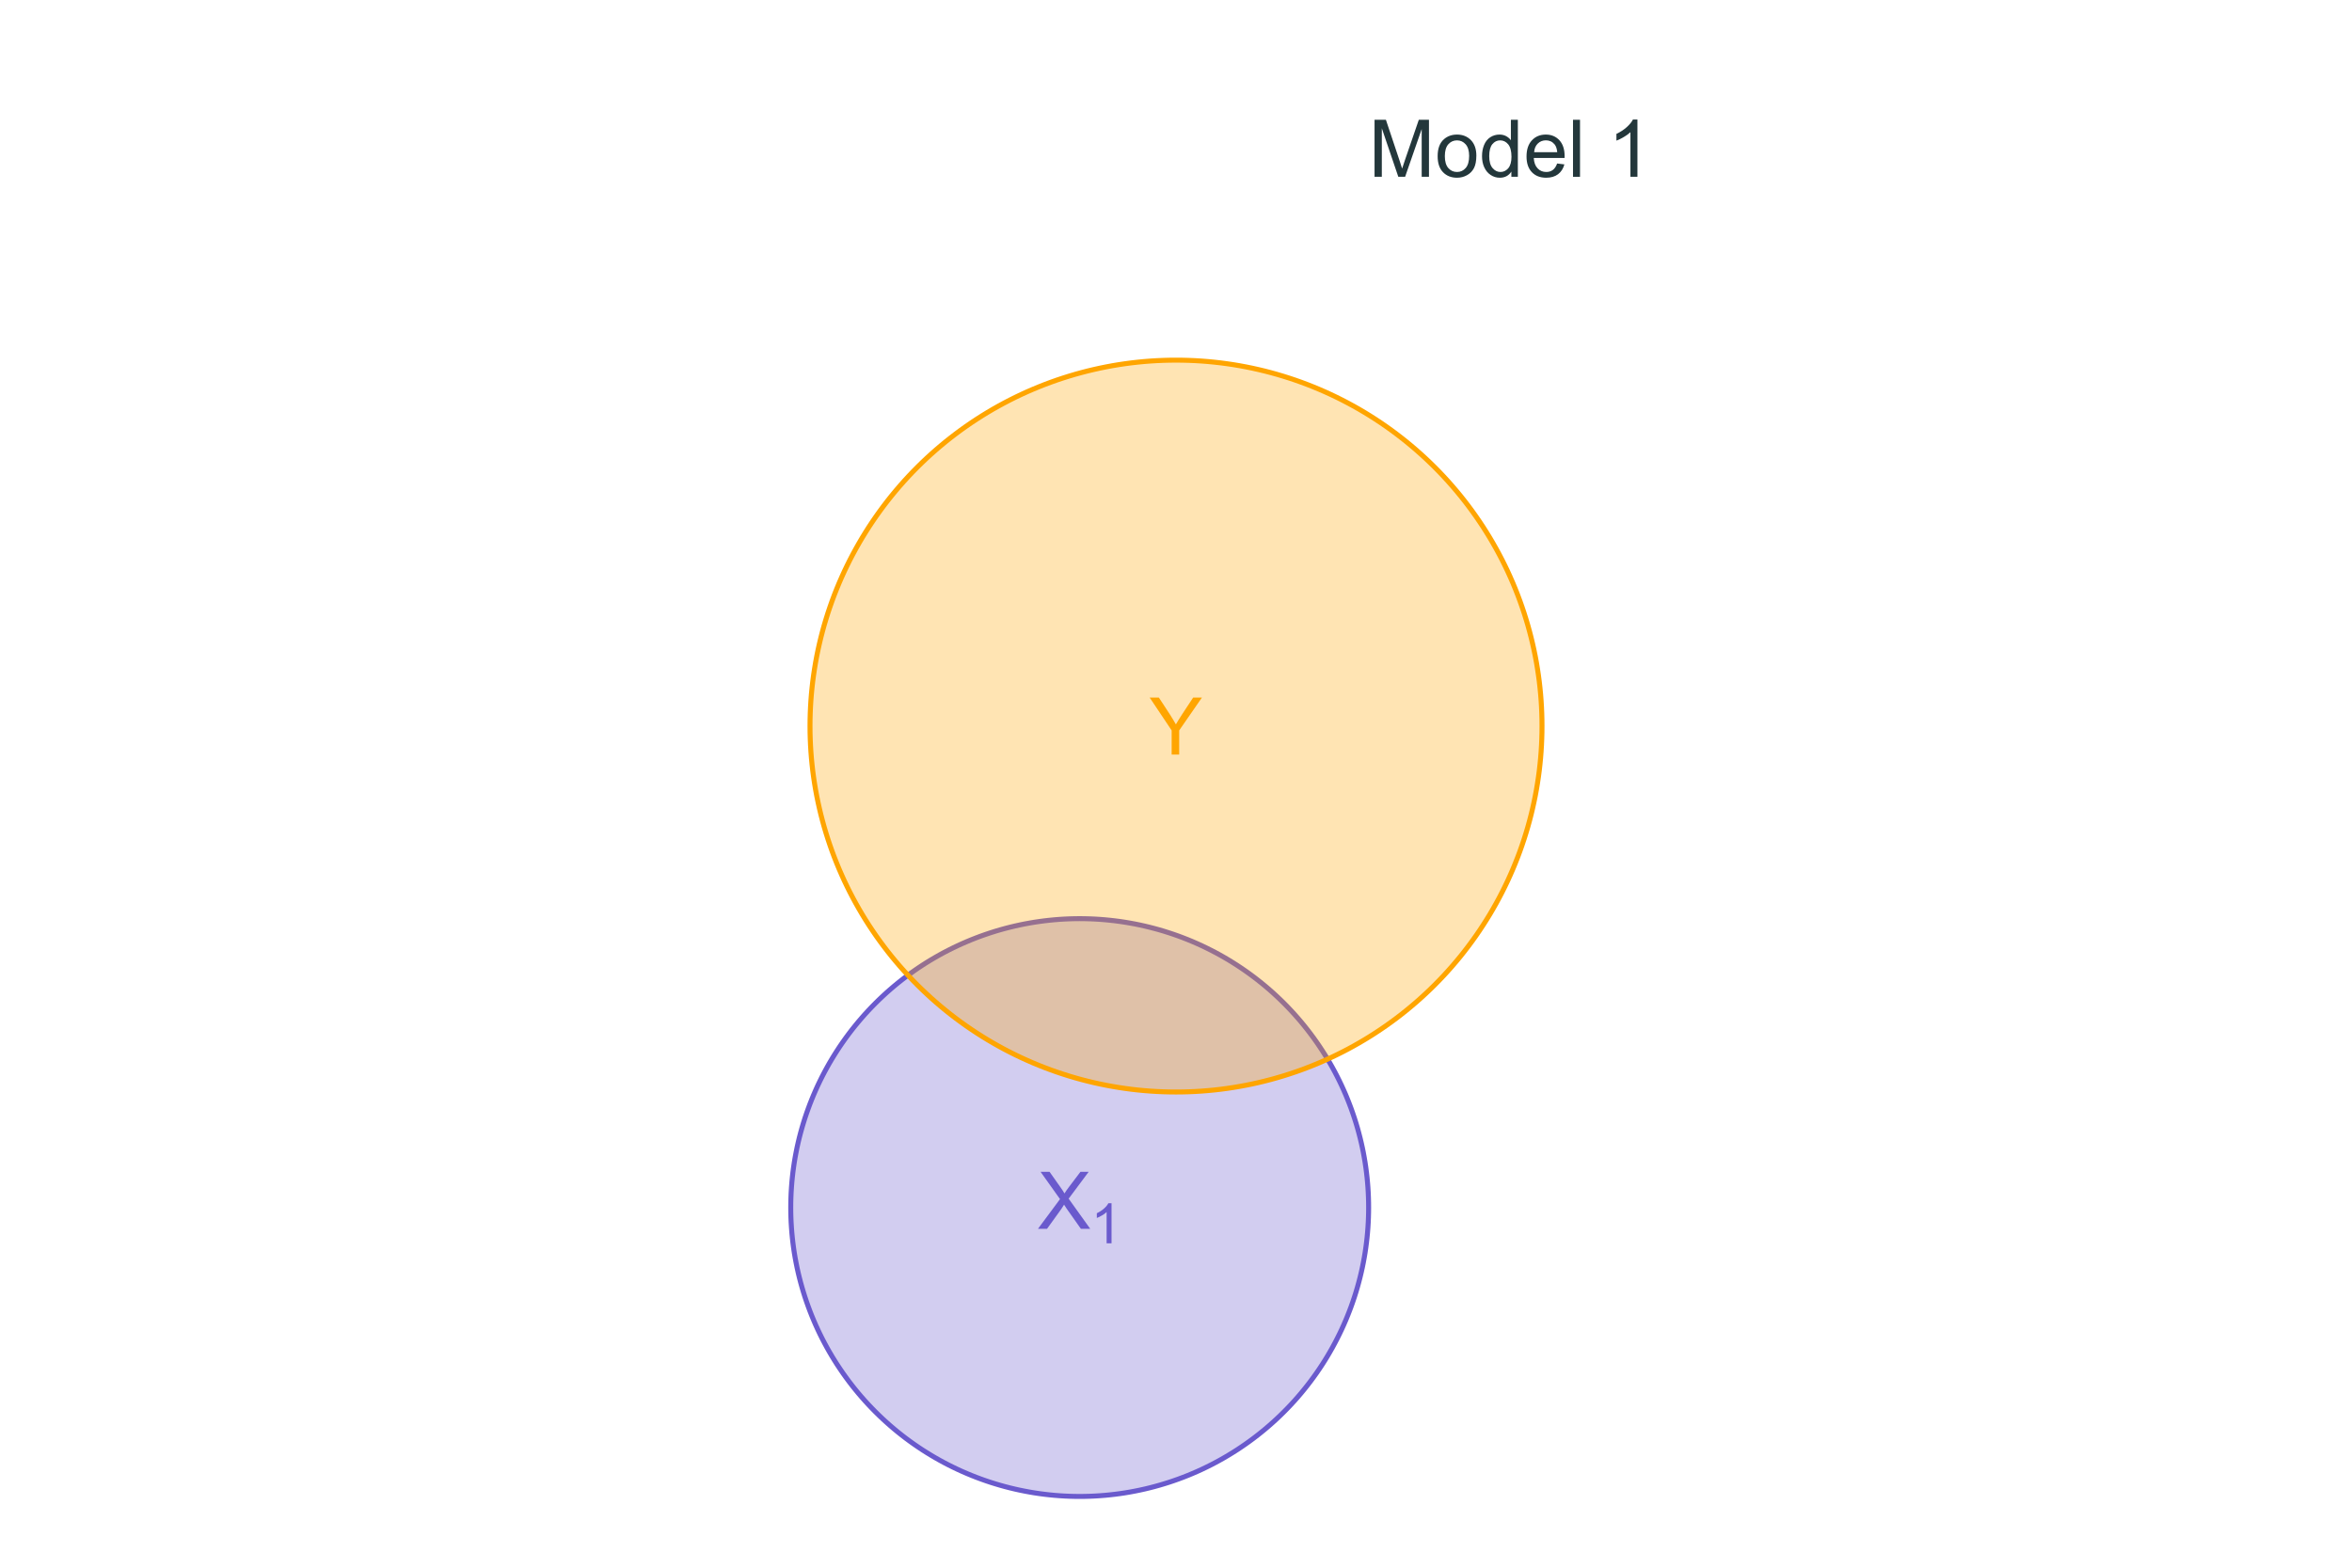
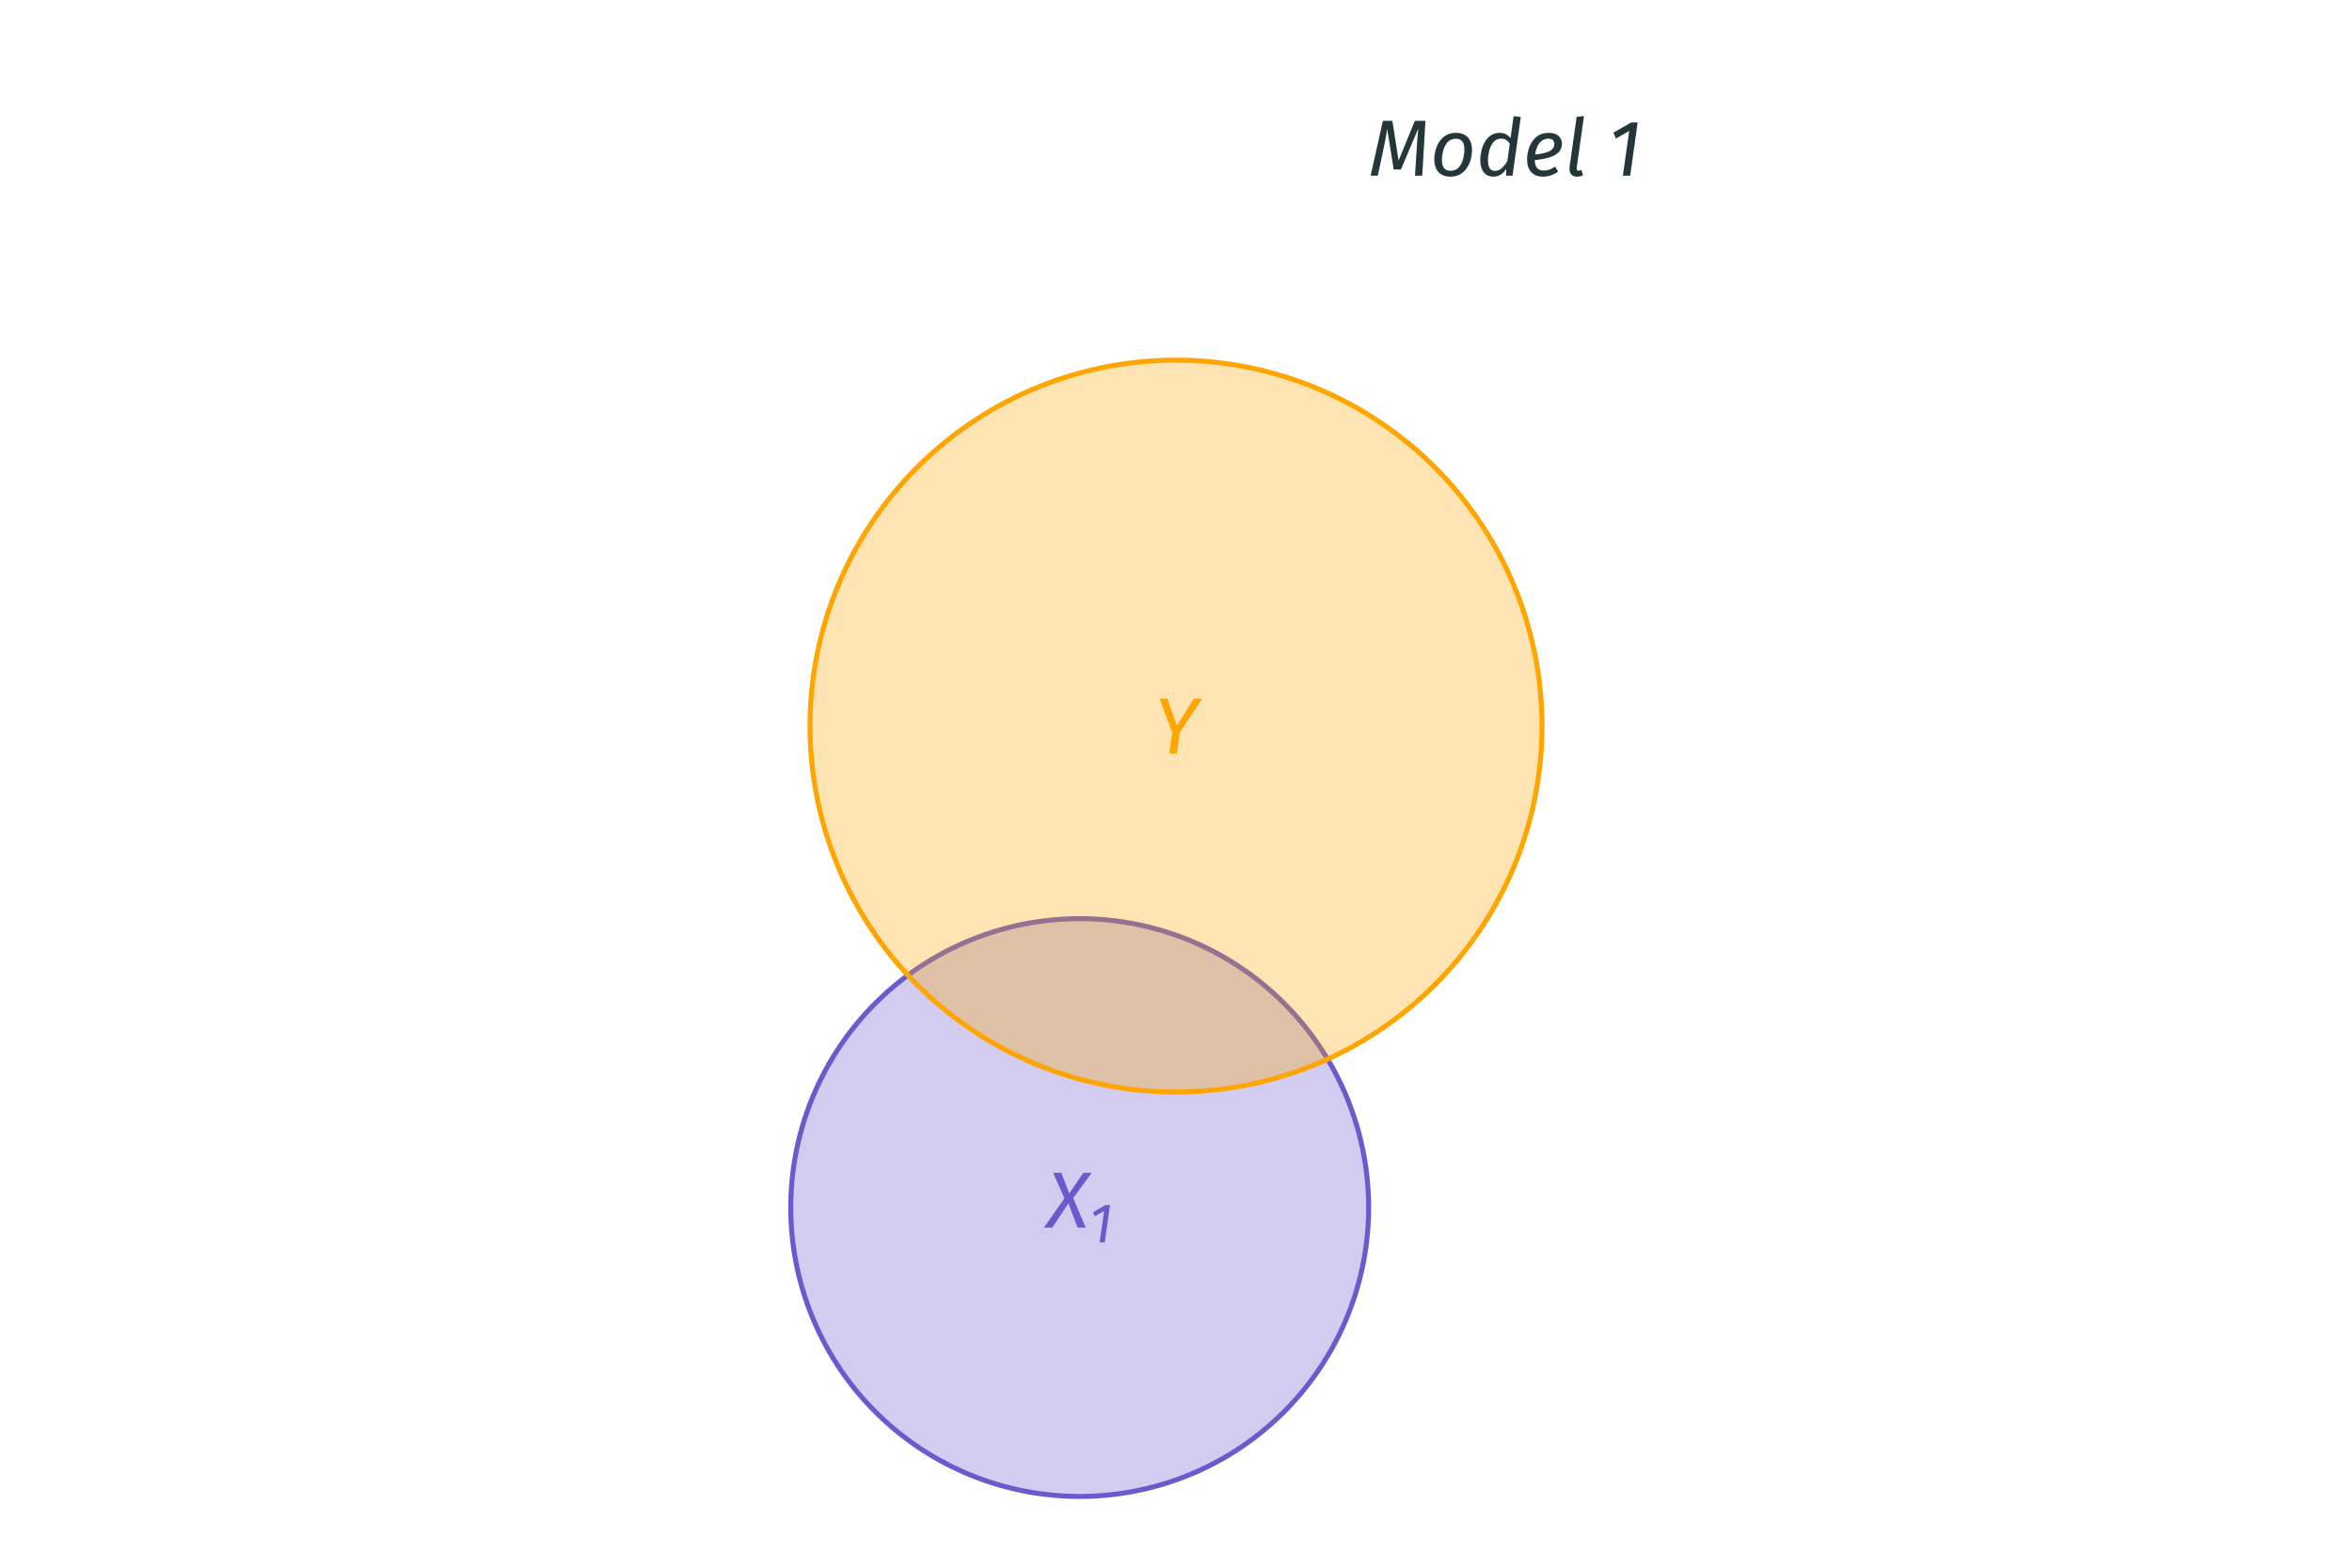
<svg xmlns="http://www.w3.org/2000/svg" xmlns:xlink="http://www.w3.org/1999/xlink" width="756pt" height="504pt" viewBox="0 0 756 504" version="1.1">
  <defs>
    <g>
      <symbol overflow="visible" id="glyph0-0">
-         <path style="stroke:none;" d="M 3.199 0 L 3.199 -16.004 L 16.004 -16.004 L 16.004 0 Z M 3.602 -0.398 L 15.605 -0.398 L 15.605 -15.605 L 3.602 -15.605 Z M 3.602 -0.398 " />
+         <path style="stroke:none;" d="M 16.617 -26.887 L 5.969 -26.887 L 0.898 8.961 L 11.547 8.961 Z M 15.031 -25.559 L 10.348 7.633 L 2.484 7.633 L 7.172 -25.559 Z M 8.785 -11.547 C 8.273 -11.551 7.773 -11.484 7.281 -11.352 C 6.785 -11.215 6.5 -10.992 6.43 -10.68 C 6.391 -10.48 6.43 -10.312 6.543 -10.176 C 6.652 -10.039 6.82 -9.969 7.043 -9.961 C 7.066 -9.961 7.102 -9.961 7.156 -9.965 C 7.203 -9.965 7.27 -9.973 7.352 -9.988 C 7.551 -10.102 7.758 -10.184 7.977 -10.238 C 8.188 -10.289 8.441 -10.316 8.734 -10.32 C 9.328 -10.309 9.703 -10.156 9.855 -9.855 C 10.008 -9.555 10.043 -9.16 9.965 -8.68 C 9.875 -7.977 9.633 -7.465 9.242 -7.137 C 8.844 -6.809 8.188 -6.621 7.273 -6.578 L 7.043 -4.508 C 7.023 -4.305 7.074 -4.141 7.199 -4.016 C 7.32 -3.883 7.48 -3.816 7.684 -3.816 C 7.816 -3.812 7.945 -3.855 8.066 -3.941 C 8.188 -4.023 8.266 -4.16 8.297 -4.355 L 8.527 -5.582 C 9.375 -5.703 10.02 -6 10.453 -6.469 C 10.887 -6.938 11.156 -7.605 11.266 -8.477 C 11.398 -9.297 11.293 -10.008 10.945 -10.605 C 10.594 -11.203 9.871 -11.516 8.785 -11.547 Z M 7.375 -3.07 C 7.137 -3.066 6.941 -2.996 6.785 -2.859 C 6.629 -2.719 6.535 -2.531 6.508 -2.305 C 6.457 -2 6.508 -1.75 6.664 -1.547 C 6.812 -1.344 7.035 -1.238 7.324 -1.23 C 7.559 -1.234 7.758 -1.309 7.922 -1.457 C 8.086 -1.602 8.184 -1.797 8.219 -2.047 C 8.25 -2.332 8.188 -2.574 8.035 -2.77 C 7.879 -2.961 7.66 -3.062 7.375 -3.07 Z M 7.375 -3.07 " />
      </symbol>
      <symbol overflow="visible" id="glyph0-1">
-         <path style="stroke:none;" d="M 7.141 0 L 7.141 -7.766 L 0.074 -18.332 L 3.027 -18.332 L 6.641 -12.805 C 7.305 -11.766 7.926 -10.734 8.504 -9.703 C 9.051 -10.66 9.719 -11.738 10.504 -12.941 L 14.055 -18.332 L 16.879 -18.332 L 9.566 -7.766 L 9.566 0 Z M 7.141 0 " />
+         <path style="stroke:none;" d="M 15.363 -17.641 L 12.727 -17.641 L 7.223 -8.91 L 4.199 -17.641 L 1.668 -17.641 L 5.762 -6.762 L 4.789 0 L 7.246 0 L 8.195 -6.785 Z M 15.363 -17.641 " />
      </symbol>
      <symbol overflow="visible" id="glyph0-2">
-         <path style="stroke:none;" d="M 0.113 0 L 7.203 -9.555 L 0.949 -18.332 L 3.84 -18.332 L 7.164 -13.629 C 7.855 -12.652 8.348 -11.902 8.641 -11.379 C 9.047 -12.043 9.531 -12.738 10.09 -13.465 L 13.777 -18.332 L 16.418 -18.332 L 9.977 -9.691 L 16.918 0 L 13.918 0 L 9.301 -6.539 C 9.039 -6.914 8.773 -7.32 8.504 -7.766 C 8.09 -7.094 7.801 -6.637 7.629 -6.391 L 3.027 0 Z M 0.113 0 " />
+         <path style="stroke:none;" d="M 14.52 -17.641 L 11.855 -17.641 L 7.297 -11.012 L 4.762 -17.641 L 2.125 -17.641 L 5.762 -9.398 L -0.844 0 L 1.844 0 L 7.043 -7.785 L 9.961 0 L 12.598 0 L 8.578 -9.5 Z M 14.52 -17.641 " />
      </symbol>
      <symbol overflow="visible" id="glyph0-3">
-         <path style="stroke:none;" d="M 1.902 0 L 1.902 -18.332 L 5.551 -18.332 L 9.891 -5.352 C 10.289 -4.141 10.578 -3.238 10.766 -2.637 C 10.969 -3.301 11.297 -4.281 11.742 -5.578 L 16.129 -18.332 L 19.395 -18.332 L 19.395 0 L 17.055 0 L 17.055 -15.344 L 11.727 0 L 9.539 0 L 4.238 -15.605 L 4.238 0 Z M 1.902 0 " />
+         <path style="stroke:none;" d="M 18.258 -17.641 L 14.852 -17.641 L 9.629 -4.867 L 7.633 -17.641 L 4.586 -17.641 L 0.641 0 L 2.945 0 L 4.586 -7.707 C 4.871 -9.023 5.137 -10.34 5.387 -11.648 C 5.629 -12.957 5.816 -14.109 5.941 -15.109 L 8.066 -2 L 10.371 -2 L 15.953 -15.137 C 15.859 -14.305 15.766 -13.266 15.672 -12.02 C 15.574 -10.77 15.488 -9.445 15.414 -8.043 L 14.902 0 L 17.23 0 Z M 18.258 -17.641 " />
      </symbol>
      <symbol overflow="visible" id="glyph0-4">
-         <path style="stroke:none;" d="M 0.852 -6.641 C 0.848 -9.094 1.531 -10.918 2.902 -12.105 C 4.039 -13.086 5.434 -13.574 7.078 -13.578 C 8.902 -13.574 10.395 -12.977 11.555 -11.785 C 12.711 -10.586 13.289 -8.934 13.293 -6.828 C 13.289 -5.117 13.031 -3.773 12.523 -2.793 C 12.008 -1.812 11.262 -1.051 10.285 -0.512 C 9.301 0.031 8.234 0.297 7.078 0.301 C 5.219 0.297 3.715 -0.297 2.57 -1.488 C 1.422 -2.68 0.848 -4.395 0.852 -6.641 Z M 3.164 -6.641 C 3.164 -4.938 3.535 -3.664 4.277 -2.82 C 5.02 -1.969 5.953 -1.547 7.078 -1.551 C 8.195 -1.547 9.121 -1.973 9.863 -2.824 C 10.602 -3.676 10.973 -4.973 10.977 -6.715 C 10.973 -8.355 10.602 -9.598 9.855 -10.445 C 9.109 -11.289 8.184 -11.711 7.078 -11.715 C 5.953 -11.711 5.02 -11.293 4.277 -10.453 C 3.535 -9.609 3.164 -8.336 3.164 -6.641 Z M 3.164 -6.641 " />
+         <path style="stroke:none;" d="M 6.504 0.305 C 7.824 0.285 8.93 -0.004 9.828 -0.566 C 10.719 -1.129 11.434 -1.852 11.973 -2.734 C 12.504 -3.613 12.891 -4.539 13.125 -5.516 C 13.359 -6.484 13.473 -7.387 13.469 -8.219 C 13.461 -9.949 13.023 -11.309 12.152 -12.297 C 11.281 -13.277 10.004 -13.777 8.324 -13.801 C 7.008 -13.777 5.902 -13.492 5.004 -12.938 C 4.105 -12.379 3.387 -11.66 2.848 -10.785 C 2.309 -9.906 1.918 -8.98 1.68 -8.012 C 1.441 -7.035 1.324 -6.125 1.332 -5.273 C 1.336 -3.539 1.781 -2.18 2.66 -1.195 C 3.539 -0.215 4.82 0.285 6.504 0.305 Z M 6.582 -1.586 C 5.664 -1.578 4.973 -1.855 4.5 -2.418 C 4.027 -2.977 3.789 -3.844 3.789 -5.02 C 3.777 -5.914 3.902 -6.891 4.164 -7.953 C 4.422 -9.008 4.879 -9.922 5.531 -10.695 C 6.18 -11.461 7.082 -11.867 8.246 -11.91 C 9.145 -11.91 9.832 -11.633 10.301 -11.074 C 10.77 -10.516 11.004 -9.648 11.012 -8.477 C 11.02 -7.574 10.898 -6.594 10.641 -5.539 C 10.383 -4.477 9.93 -3.562 9.289 -2.797 C 8.641 -2.023 7.738 -1.621 6.582 -1.586 Z M 6.582 -1.586 " />
      </symbol>
      <symbol overflow="visible" id="glyph0-5">
-         <path style="stroke:none;" d="M 10.305 0 L 10.305 -1.676 C 9.457 -0.359 8.219 0.297 6.59 0.301 C 5.527 0.297 4.555 0.008 3.668 -0.574 C 2.781 -1.156 2.094 -1.969 1.605 -3.02 C 1.117 -4.062 0.871 -5.266 0.875 -6.625 C 0.871 -7.949 1.094 -9.152 1.535 -10.23 C 1.977 -11.309 2.637 -12.137 3.523 -12.715 C 4.406 -13.289 5.395 -13.574 6.488 -13.578 C 7.285 -13.574 8 -13.406 8.629 -13.07 C 9.25 -12.73 9.758 -12.293 10.152 -11.754 L 10.152 -18.332 L 12.391 -18.332 L 12.391 0 Z M 3.188 -6.625 C 3.188 -4.926 3.543 -3.656 4.262 -2.812 C 4.977 -1.969 5.824 -1.547 6.801 -1.551 C 7.781 -1.547 8.617 -1.949 9.309 -2.758 C 9.992 -3.559 10.336 -4.785 10.34 -6.438 C 10.336 -8.254 9.984 -9.586 9.289 -10.438 C 8.586 -11.285 7.727 -11.711 6.703 -11.715 C 5.703 -11.711 4.867 -11.305 4.195 -10.488 C 3.523 -9.672 3.188 -8.383 3.188 -6.625 Z M 3.188 -6.625 " />
+         <path style="stroke:none;" d="M 12.035 -19.152 L 11.035 -12.113 C 10.66 -12.594 10.191 -12.996 9.621 -13.312 C 9.051 -13.625 8.367 -13.785 7.578 -13.801 C 6.426 -13.777 5.453 -13.484 4.652 -12.922 C 3.852 -12.352 3.203 -11.621 2.715 -10.727 C 2.219 -9.832 1.859 -8.883 1.637 -7.883 C 1.41 -6.875 1.301 -5.93 1.309 -5.043 C 1.309 -3.395 1.672 -2.098 2.398 -1.148 C 3.117 -0.199 4.18 0.285 5.582 0.305 C 6.453 0.297 7.23 0.07 7.914 -0.375 C 8.594 -0.82 9.172 -1.438 9.652 -2.227 L 9.625 0 L 11.676 0 L 14.34 -18.898 Z M 8.012 -11.934 C 8.629 -11.93 9.164 -11.789 9.617 -11.508 C 10.062 -11.227 10.461 -10.82 10.805 -10.297 L 10.012 -4.688 C 9.422 -3.727 8.816 -2.965 8.199 -2.41 C 7.574 -1.852 6.855 -1.57 6.043 -1.559 C 5.328 -1.555 4.777 -1.82 4.387 -2.359 C 3.992 -2.895 3.793 -3.73 3.789 -4.863 C 3.777 -5.797 3.898 -6.805 4.156 -7.891 C 4.406 -8.973 4.844 -9.91 5.461 -10.699 C 6.078 -11.484 6.926 -11.895 8.012 -11.934 Z M 8.012 -11.934 " />
      </symbol>
      <symbol overflow="visible" id="glyph0-6">
-         <path style="stroke:none;" d="M 10.777 -4.277 L 13.105 -3.988 C 12.734 -2.625 12.055 -1.57 11.066 -0.824 C 10.07 -0.074 8.805 0.297 7.266 0.301 C 5.32 0.297 3.777 -0.297 2.645 -1.492 C 1.504 -2.688 0.938 -4.367 0.938 -6.527 C 0.938 -8.762 1.512 -10.492 2.664 -11.727 C 3.812 -12.957 5.305 -13.574 7.141 -13.578 C 8.914 -13.574 10.363 -12.973 11.492 -11.766 C 12.613 -10.555 13.176 -8.852 13.18 -6.664 C 13.176 -6.527 13.172 -6.328 13.168 -6.062 L 3.262 -6.062 C 3.344 -4.602 3.758 -3.484 4.5 -2.711 C 5.242 -1.934 6.168 -1.547 7.277 -1.551 C 8.102 -1.547 8.805 -1.762 9.391 -2.199 C 9.973 -2.629 10.434 -3.324 10.777 -4.277 Z M 3.387 -7.914 L 10.805 -7.914 C 10.703 -9.027 10.418 -9.867 9.953 -10.43 C 9.234 -11.293 8.305 -11.723 7.164 -11.727 C 6.129 -11.723 5.258 -11.379 4.555 -10.688 C 3.848 -9.996 3.461 -9.07 3.387 -7.914 Z M 3.387 -7.914 " />
+         <path style="stroke:none;" d="M 12.547 -10.371 C 12.543 -11.297 12.191 -12.09 11.484 -12.758 C 10.773 -13.418 9.703 -13.766 8.273 -13.801 C 6.57 -13.758 5.211 -13.285 4.195 -12.383 C 3.176 -11.473 2.441 -10.363 1.992 -9.047 C 1.543 -7.73 1.32 -6.438 1.332 -5.172 C 1.336 -3.449 1.781 -2.109 2.664 -1.156 C 3.543 -0.195 4.812 0.289 6.477 0.305 C 7.367 0.301 8.219 0.16 9.023 -0.117 C 9.824 -0.398 10.59 -0.801 11.32 -1.332 L 10.32 -2.918 C 9.707 -2.484 9.109 -2.164 8.523 -1.965 C 7.934 -1.758 7.328 -1.66 6.711 -1.664 C 5.836 -1.648 5.141 -1.898 4.625 -2.418 C 4.102 -2.934 3.824 -3.801 3.789 -5.02 C 5.379 -5.172 6.832 -5.43 8.152 -5.789 C 9.469 -6.148 10.527 -6.688 11.324 -7.41 C 12.117 -8.133 12.523 -9.121 12.547 -10.371 Z M 3.918 -6.812 C 4.02 -7.645 4.234 -8.449 4.559 -9.23 C 4.883 -10.004 5.344 -10.645 5.945 -11.152 C 6.543 -11.652 7.309 -11.914 8.246 -11.934 C 8.957 -11.902 9.449 -11.707 9.715 -11.352 C 9.98 -10.992 10.105 -10.641 10.09 -10.297 C 10.074 -9.164 9.527 -8.352 8.453 -7.852 C 7.375 -7.348 5.863 -7 3.918 -6.812 Z M 3.918 -6.812 " />
      </symbol>
      <symbol overflow="visible" id="glyph0-7">
-         <path style="stroke:none;" d="M 1.637 0 L 1.637 -18.332 L 3.887 -18.332 L 3.887 0 Z M 1.637 0 " />
+         <path style="stroke:none;" d="M 6.375 -19.203 L 4.02 -18.922 L 1.773 -3.02 C 1.629 -1.902 1.773 -1.07 2.203 -0.523 C 2.633 0.031 3.297 0.305 4.199 0.305 C 4.488 0.305 4.785 0.27 5.094 0.203 C 5.395 0.129 5.719 0.02 6.066 -0.129 L 5.582 -1.816 C 5.426 -1.762 5.273 -1.719 5.121 -1.688 C 4.965 -1.656 4.809 -1.637 4.66 -1.637 C 4.379 -1.629 4.195 -1.707 4.109 -1.867 C 4.02 -2.02 4 -2.277 4.043 -2.637 Z M 6.375 -19.203 " />
      </symbol>
      <symbol overflow="visible" id="glyph0-8">
        <path style="stroke:none;" d="" />
      </symbol>
      <symbol overflow="visible" id="glyph0-9">
-         <path style="stroke:none;" d="M 9.539 0 L 7.289 0 L 7.289 -14.34 C 6.746 -13.82 6.035 -13.305 5.156 -12.789 C 4.277 -12.27 3.488 -11.883 2.789 -11.629 L 2.789 -13.805 C 4.047 -14.395 5.145 -15.109 6.09 -15.953 C 7.027 -16.793 7.695 -17.609 8.09 -18.406 L 9.539 -18.406 Z M 9.539 0 " />
+         <path style="stroke:none;" d="M 9.625 -17.133 L 7.555 -17.133 L 1.844 -13.855 L 2.641 -11.961 L 6.914 -14.395 L 4.867 0 L 7.219 0 Z M 9.625 -17.133 " />
      </symbol>
      <symbol overflow="visible" id="glyph1-0">
-         <path style="stroke:none;" d="M 2.242 0 L 2.242 -11.203 L 11.203 -11.203 L 11.203 0 Z M 2.52 -0.281 L 10.922 -0.281 L 10.922 -10.922 L 2.52 -10.922 Z M 2.52 -0.281 " />
+         <path style="stroke:none;" d="M 11.633 -18.82 L 4.176 -18.82 L 0.629 6.273 L 8.082 6.273 Z M 10.52 -17.891 L 7.242 5.344 L 1.738 5.344 L 5.02 -17.891 Z M 6.148 -8.082 C 5.789 -8.082 5.441 -8.039 5.098 -7.945 C 4.75 -7.852 4.551 -7.695 4.5 -7.477 C 4.477 -7.336 4.504 -7.219 4.582 -7.125 C 4.66 -7.027 4.773 -6.977 4.93 -6.973 C 4.945 -6.973 4.973 -6.973 5.012 -6.977 C 5.043 -6.977 5.09 -6.98 5.145 -6.992 C 5.285 -7.07 5.43 -7.129 5.582 -7.168 C 5.73 -7.203 5.906 -7.223 6.113 -7.227 C 6.527 -7.215 6.789 -7.105 6.898 -6.898 C 7 -6.688 7.027 -6.414 6.973 -6.078 C 6.914 -5.586 6.746 -5.227 6.469 -4.996 C 6.191 -4.766 5.73 -4.637 5.094 -4.605 L 4.93 -3.156 C 4.914 -3.016 4.953 -2.902 5.039 -2.812 C 5.125 -2.719 5.238 -2.672 5.379 -2.672 C 5.473 -2.672 5.559 -2.699 5.645 -2.758 C 5.727 -2.816 5.781 -2.914 5.809 -3.047 L 5.969 -3.906 C 6.562 -3.992 7.012 -4.199 7.316 -4.531 C 7.617 -4.855 7.809 -5.324 7.887 -5.934 C 7.98 -6.508 7.906 -7.004 7.664 -7.426 C 7.418 -7.84 6.91 -8.059 6.148 -8.082 Z M 5.164 -2.148 C 4.996 -2.145 4.859 -2.098 4.75 -2.004 C 4.637 -1.906 4.57 -1.773 4.555 -1.613 C 4.52 -1.398 4.559 -1.223 4.664 -1.082 C 4.77 -0.938 4.922 -0.863 5.125 -0.863 C 5.289 -0.863 5.43 -0.918 5.547 -1.02 C 5.66 -1.121 5.73 -1.258 5.754 -1.434 C 5.777 -1.633 5.734 -1.801 5.625 -1.938 C 5.516 -2.07 5.359 -2.141 5.164 -2.148 Z M 5.164 -2.148 " />
      </symbol>
      <symbol overflow="visible" id="glyph1-1">
-         <path style="stroke:none;" d="M 6.68 0 L 5.102 0 L 5.102 -10.039 C 4.723 -9.672 4.227 -9.312 3.609 -8.953 C 2.992 -8.59 2.438 -8.316 1.953 -8.141 L 1.953 -9.664 C 2.828 -10.074 3.598 -10.578 4.262 -11.168 C 4.918 -11.754 5.387 -12.324 5.664 -12.883 L 6.68 -12.883 Z M 6.68 0 " />
+         <path style="stroke:none;" d="M 6.738 -11.992 L 5.289 -11.992 L 1.293 -9.699 L 1.848 -8.371 L 4.84 -10.074 L 3.406 0 L 5.055 0 Z M 6.738 -11.992 " />
      </symbol>
    </g>
  </defs>
  <g id="surface44">
    <rect x="0" y="0" width="756" height="504" style="fill:rgb(100%,100%,100%);fill-opacity:1;stroke:none;" />
    <path style="fill-rule:nonzero;fill:rgb(41.569%,35.294%,80.392%);fill-opacity:0.298;stroke-width:1.6;stroke-linecap:round;stroke-linejoin:round;stroke:rgb(41.569%,35.294%,80.392%);stroke-opacity:1;stroke-miterlimit:10;" d="M 347.043 295.34 L 348.664 295.355 L 350.281 295.398 L 351.902 295.469 L 353.52 295.566 L 355.137 295.695 L 356.75 295.852 L 358.359 296.035 L 359.969 296.246 L 361.57 296.484 L 363.168 296.754 L 364.762 297.047 L 366.352 297.371 L 367.934 297.723 L 369.512 298.102 L 371.078 298.508 L 372.641 298.938 L 374.195 299.398 L 375.742 299.887 L 377.277 300.402 L 378.809 300.941 L 380.324 301.512 L 381.832 302.105 L 383.332 302.727 L 384.816 303.371 L 386.293 304.043 L 387.754 304.742 L 389.207 305.465 L 390.645 306.211 L 392.066 306.984 L 393.48 307.785 L 394.875 308.605 L 396.258 309.453 L 397.625 310.324 L 398.977 311.219 L 400.312 312.137 L 401.633 313.078 L 402.934 314.043 L 404.223 315.031 L 405.488 316.039 L 406.742 317.07 L 407.973 318.121 L 409.188 319.195 L 410.383 320.293 L 411.559 321.406 L 412.715 322.543 L 413.852 323.699 L 414.965 324.875 L 416.062 326.07 L 417.137 327.285 L 418.188 328.516 L 419.219 329.77 L 420.227 331.035 L 421.215 332.324 L 422.18 333.625 L 423.121 334.945 L 424.039 336.281 L 424.934 337.633 L 425.805 339 L 426.652 340.383 L 427.473 341.777 L 428.273 343.191 L 429.047 344.613 L 429.793 346.051 L 430.516 347.504 L 431.215 348.965 L 431.887 350.441 L 432.535 351.926 L 433.152 353.426 L 433.746 354.934 L 434.316 356.453 L 434.855 357.98 L 435.371 359.516 L 435.859 361.062 L 436.32 362.617 L 436.75 364.18 L 437.156 365.746 L 437.535 367.324 L 437.887 368.906 L 438.211 370.496 L 438.504 372.09 L 438.773 373.688 L 439.012 375.289 L 439.223 376.898 L 439.406 378.508 L 439.562 380.121 L 439.691 381.738 L 439.789 383.355 L 439.859 384.977 L 439.902 386.594 L 439.918 388.215 L 439.902 389.836 L 439.859 391.457 L 439.789 393.078 L 439.691 394.695 L 439.562 396.312 L 439.406 397.926 L 439.223 399.535 L 439.012 401.141 L 438.773 402.746 L 438.504 404.344 L 438.211 405.938 L 437.887 407.527 L 437.535 409.109 L 437.156 410.684 L 436.75 412.254 L 436.32 413.816 L 435.859 415.371 L 435.371 416.918 L 434.855 418.453 L 434.316 419.98 L 433.746 421.5 L 433.152 423.008 L 432.535 424.504 L 431.887 425.992 L 431.215 427.465 L 430.516 428.93 L 429.793 430.379 L 429.047 431.816 L 428.273 433.242 L 427.473 434.652 L 426.652 436.051 L 425.805 437.434 L 424.934 438.801 L 424.039 440.152 L 423.121 441.488 L 422.18 442.805 L 421.215 444.109 L 420.227 445.395 L 419.219 446.664 L 418.188 447.914 L 417.137 449.148 L 416.062 450.363 L 414.965 451.555 L 413.852 452.73 L 412.715 453.887 L 411.559 455.023 L 410.383 456.141 L 409.188 457.234 L 407.973 458.309 L 406.742 459.363 L 405.488 460.395 L 404.223 461.402 L 402.934 462.391 L 401.633 463.352 L 400.312 464.293 L 398.977 465.211 L 397.625 466.109 L 396.258 466.977 L 394.875 467.824 L 393.48 468.648 L 392.066 469.445 L 390.645 470.219 L 389.207 470.969 L 387.754 471.691 L 386.293 472.391 L 384.816 473.062 L 383.332 473.707 L 381.832 474.328 L 380.324 474.922 L 378.809 475.488 L 377.277 476.031 L 375.742 476.547 L 374.195 477.031 L 372.641 477.492 L 371.078 477.926 L 369.512 478.332 L 367.934 478.711 L 366.352 479.062 L 364.762 479.383 L 363.168 479.68 L 361.57 479.949 L 359.969 480.188 L 358.359 480.398 L 356.75 480.582 L 355.137 480.738 L 353.52 480.863 L 351.902 480.965 L 350.281 481.035 L 348.664 481.078 L 347.043 481.09 L 345.422 481.078 L 343.801 481.035 L 342.18 480.965 L 340.562 480.863 L 338.945 480.738 L 337.332 480.582 L 335.723 480.398 L 334.117 480.188 L 332.512 479.949 L 330.914 479.68 L 329.32 479.383 L 327.73 479.062 L 326.148 478.711 L 324.574 478.332 L 323.004 477.926 L 321.441 477.492 L 319.887 477.031 L 318.344 476.547 L 316.805 476.031 L 315.277 475.488 L 313.758 474.922 L 312.25 474.328 L 310.754 473.707 L 309.266 473.062 L 307.793 472.391 L 306.328 471.691 L 304.879 470.969 L 303.441 470.219 L 302.016 469.445 L 300.605 468.648 L 299.207 467.824 L 297.824 466.977 L 296.457 466.109 L 295.105 465.211 L 293.77 464.293 L 292.453 463.352 L 291.148 462.391 L 289.863 461.402 L 288.594 460.395 L 287.344 459.363 L 286.109 458.309 L 284.895 457.234 L 283.703 456.141 L 282.527 455.023 L 281.371 453.887 L 280.234 452.73 L 279.117 451.555 L 278.023 450.363 L 276.949 449.148 L 275.895 447.914 L 274.863 446.664 L 273.855 445.395 L 272.867 444.109 L 271.906 442.805 L 270.965 441.488 L 270.047 440.152 L 269.152 438.801 L 268.281 437.434 L 267.434 436.051 L 266.609 434.652 L 265.812 433.242 L 265.039 431.816 L 264.289 430.379 L 263.566 428.93 L 262.867 427.465 L 262.195 425.992 L 261.551 424.504 L 260.93 423.008 L 260.336 421.5 L 259.77 419.98 L 259.227 418.453 L 258.711 416.918 L 258.227 415.371 L 257.766 413.816 L 257.332 412.254 L 256.926 410.684 L 256.547 409.109 L 256.195 407.527 L 255.875 405.938 L 255.578 404.344 L 255.309 402.746 L 255.07 401.141 L 254.859 399.535 L 254.676 397.926 L 254.52 396.312 L 254.395 394.695 L 254.293 393.078 L 254.223 391.457 L 254.18 389.836 L 254.168 388.215 L 254.18 386.594 L 254.223 384.977 L 254.293 383.355 L 254.395 381.738 L 254.52 380.121 L 254.676 378.508 L 254.859 376.898 L 255.07 375.289 L 255.309 373.688 L 255.578 372.09 L 255.875 370.496 L 256.195 368.906 L 256.547 367.324 L 256.926 365.746 L 257.332 364.18 L 257.766 362.617 L 258.227 361.062 L 258.711 359.516 L 259.227 357.98 L 259.77 356.453 L 260.336 354.934 L 260.93 353.426 L 261.551 351.926 L 262.195 350.441 L 262.867 348.965 L 263.566 347.504 L 264.289 346.051 L 265.039 344.613 L 265.812 343.191 L 266.609 341.777 L 267.434 340.383 L 268.281 339 L 269.152 337.633 L 270.047 336.281 L 270.965 334.945 L 271.906 333.625 L 272.867 332.324 L 273.855 331.035 L 274.863 329.77 L 275.895 328.516 L 276.949 327.285 L 278.023 326.07 L 279.117 324.875 L 280.234 323.699 L 281.371 322.543 L 282.527 321.406 L 283.703 320.293 L 284.895 319.195 L 286.109 318.121 L 287.344 317.07 L 288.594 316.039 L 289.863 315.031 L 291.148 314.043 L 292.453 313.078 L 293.77 312.137 L 295.105 311.219 L 296.457 310.324 L 297.824 309.453 L 299.207 308.605 L 300.605 307.785 L 302.016 306.984 L 303.441 306.211 L 304.879 305.465 L 306.328 304.742 L 307.793 304.043 L 309.266 303.371 L 310.754 302.727 L 312.25 302.105 L 313.758 301.512 L 315.277 300.941 L 316.805 300.402 L 318.344 299.887 L 319.887 299.398 L 321.441 298.938 L 323.004 298.508 L 324.574 298.102 L 326.148 297.723 L 327.73 297.371 L 329.32 297.047 L 330.914 296.754 L 332.512 296.484 L 334.117 296.246 L 335.723 296.035 L 337.332 295.852 L 338.945 295.695 L 340.562 295.566 L 342.18 295.469 L 343.801 295.398 L 345.422 295.355 Z M 347.043 295.34 " />
    <path style="fill-rule:nonzero;fill:rgb(100%,64.706%,0%);fill-opacity:0.298;stroke-width:1.6;stroke-linecap:round;stroke-linejoin:round;stroke:rgb(100%,64.706%,0%);stroke-opacity:1;stroke-miterlimit:10;" d="M 378 115.785 L 380.055 115.801 L 382.105 115.855 L 384.156 115.945 L 386.207 116.07 L 388.254 116.23 L 390.297 116.43 L 392.336 116.66 L 394.371 116.93 L 396.402 117.23 L 398.43 117.57 L 400.445 117.945 L 402.461 118.355 L 404.465 118.801 L 406.461 119.277 L 408.449 119.793 L 410.426 120.34 L 412.395 120.926 L 414.352 121.543 L 416.301 122.191 L 418.234 122.879 L 420.16 123.598 L 422.07 124.352 L 423.965 125.137 L 425.848 125.953 L 427.719 126.805 L 429.57 127.691 L 431.406 128.605 L 433.23 129.555 L 435.035 130.535 L 436.82 131.543 L 438.59 132.586 L 440.34 133.66 L 442.07 134.762 L 443.785 135.895 L 445.477 137.059 L 447.148 138.25 L 448.797 139.473 L 450.426 140.723 L 452.035 142 L 453.617 143.305 L 455.18 144.641 L 456.719 146 L 458.23 147.387 L 459.719 148.801 L 461.184 150.238 L 462.625 151.703 L 464.039 153.195 L 465.426 154.707 L 466.785 156.246 L 468.117 157.809 L 469.426 159.391 L 470.703 160.996 L 471.953 162.625 L 473.172 164.277 L 474.367 165.949 L 475.527 167.641 L 476.664 169.352 L 477.766 171.086 L 478.84 172.836 L 479.879 174.605 L 480.891 176.391 L 481.871 178.195 L 482.82 180.016 L 483.734 181.855 L 484.621 183.707 L 485.469 185.574 L 486.289 187.457 L 487.074 189.355 L 487.828 191.266 L 488.547 193.188 L 489.23 195.125 L 489.883 197.07 L 490.5 199.031 L 491.086 201 L 491.633 202.977 L 492.148 204.965 L 492.625 206.961 L 493.07 208.965 L 493.48 210.977 L 493.855 212.996 L 494.191 215.023 L 494.496 217.051 L 494.766 219.09 L 494.996 221.129 L 495.195 223.172 L 495.355 225.219 L 495.48 227.27 L 495.57 229.32 L 495.625 231.371 L 495.641 233.426 L 495.625 235.477 L 495.57 237.531 L 495.48 239.582 L 495.355 241.633 L 495.195 243.68 L 494.996 245.723 L 494.766 247.762 L 494.496 249.797 L 494.191 251.828 L 493.855 253.852 L 493.48 255.871 L 493.07 257.883 L 492.625 259.887 L 492.148 261.887 L 491.633 263.871 L 491.086 265.852 L 490.5 267.82 L 489.883 269.777 L 489.23 271.727 L 488.547 273.66 L 487.828 275.582 L 487.074 277.496 L 486.289 279.391 L 485.469 281.273 L 484.621 283.141 L 483.734 284.996 L 482.82 286.832 L 481.871 288.652 L 480.891 290.457 L 479.879 292.246 L 478.84 294.016 L 477.766 295.766 L 476.664 297.496 L 475.527 299.211 L 474.367 300.902 L 473.172 302.574 L 471.953 304.223 L 470.703 305.852 L 469.426 307.461 L 468.117 309.043 L 466.785 310.605 L 465.426 312.141 L 464.039 313.656 L 462.625 315.145 L 461.184 316.609 L 459.719 318.051 L 458.23 319.461 L 456.719 320.848 L 455.18 322.211 L 453.617 323.543 L 452.035 324.848 L 450.426 326.129 L 448.797 327.379 L 447.148 328.598 L 445.477 329.793 L 443.785 330.953 L 442.07 332.086 L 440.34 333.191 L 438.59 334.262 L 436.82 335.305 L 435.035 336.316 L 433.23 337.297 L 431.406 338.246 L 429.57 339.16 L 427.719 340.043 L 425.848 340.895 L 423.965 341.715 L 422.07 342.5 L 420.16 343.254 L 418.234 343.973 L 416.301 344.656 L 414.352 345.309 L 412.395 345.926 L 410.426 346.508 L 408.449 347.059 L 406.461 347.57 L 404.465 348.051 L 402.461 348.496 L 400.445 348.906 L 398.43 349.277 L 396.402 349.617 L 394.371 349.922 L 392.336 350.191 L 390.297 350.422 L 388.254 350.617 L 386.207 350.781 L 384.156 350.906 L 382.105 350.996 L 380.055 351.047 L 378 351.066 L 375.945 351.047 L 373.895 350.996 L 371.844 350.906 L 369.793 350.781 L 367.746 350.617 L 365.703 350.422 L 363.664 350.191 L 361.629 349.922 L 359.598 349.617 L 357.57 349.277 L 355.555 348.906 L 353.539 348.496 L 351.535 348.051 L 349.539 347.57 L 347.551 347.059 L 345.574 346.508 L 343.605 345.926 L 341.648 345.309 L 339.699 344.656 L 337.766 343.973 L 335.84 343.254 L 333.93 342.5 L 332.035 341.715 L 330.152 340.895 L 328.281 340.043 L 326.43 339.16 L 324.594 338.246 L 322.77 337.297 L 320.965 336.316 L 319.18 335.305 L 317.41 334.262 L 315.66 333.191 L 313.93 332.086 L 312.215 330.953 L 310.523 329.793 L 308.852 328.598 L 307.203 327.379 L 305.574 326.129 L 303.965 324.848 L 302.383 323.543 L 300.82 322.211 L 299.281 320.848 L 297.77 319.461 L 296.281 318.051 L 294.816 316.609 L 293.375 315.145 L 291.961 313.656 L 290.574 312.141 L 289.215 310.605 L 287.883 309.043 L 286.574 307.461 L 285.297 305.852 L 284.047 304.223 L 282.828 302.574 L 281.633 300.902 L 280.473 299.211 L 279.336 297.496 L 278.234 295.766 L 277.16 294.016 L 276.121 292.246 L 275.109 290.457 L 274.129 288.652 L 273.18 286.832 L 272.266 284.996 L 271.379 283.141 L 270.531 281.273 L 269.711 279.391 L 268.926 277.496 L 268.172 275.582 L 267.453 273.66 L 266.77 271.727 L 266.117 269.777 L 265.5 267.82 L 264.914 265.852 L 264.367 263.871 L 263.852 261.887 L 263.375 259.887 L 262.93 257.883 L 262.52 255.871 L 262.145 253.852 L 261.809 251.828 L 261.504 249.797 L 261.234 247.762 L 261.004 245.723 L 260.805 243.68 L 260.645 241.633 L 260.52 239.582 L 260.43 237.531 L 260.375 235.477 L 260.359 233.426 L 260.375 231.371 L 260.43 229.32 L 260.52 227.27 L 260.645 225.219 L 260.805 223.172 L 261.004 221.129 L 261.234 219.09 L 261.504 217.051 L 261.809 215.023 L 262.145 212.996 L 262.52 210.977 L 262.93 208.965 L 263.375 206.961 L 263.852 204.965 L 264.367 202.977 L 264.914 201 L 265.5 199.031 L 266.117 197.07 L 266.77 195.125 L 267.453 193.188 L 268.172 191.266 L 268.926 189.355 L 269.711 187.457 L 270.531 185.574 L 271.379 183.707 L 272.266 181.855 L 273.18 180.016 L 274.129 178.195 L 275.109 176.391 L 276.121 174.605 L 277.16 172.836 L 278.234 171.086 L 279.336 169.352 L 280.473 167.641 L 281.633 165.949 L 282.828 164.277 L 284.047 162.625 L 285.297 160.996 L 286.574 159.391 L 287.883 157.809 L 289.215 156.246 L 290.574 154.707 L 291.961 153.195 L 293.375 151.703 L 294.816 150.238 L 296.281 148.801 L 297.77 147.387 L 299.281 146 L 300.82 144.641 L 302.383 143.305 L 303.965 142 L 305.574 140.723 L 307.203 139.473 L 308.852 138.25 L 310.523 137.059 L 312.215 135.895 L 313.93 134.762 L 315.66 133.66 L 317.41 132.586 L 319.18 131.543 L 320.965 130.535 L 322.77 129.555 L 324.594 128.605 L 326.43 127.691 L 328.281 126.805 L 330.152 125.953 L 332.035 125.137 L 333.93 124.352 L 335.84 123.598 L 337.766 122.879 L 339.699 122.191 L 341.648 121.543 L 343.605 120.926 L 345.574 120.34 L 347.551 119.793 L 349.539 119.277 L 351.535 118.801 L 353.539 118.355 L 355.555 117.945 L 357.57 117.57 L 359.598 117.23 L 361.629 116.93 L 363.664 116.66 L 365.703 116.43 L 367.746 116.23 L 369.793 116.07 L 371.844 115.945 L 373.895 115.855 L 375.945 115.801 Z M 378 115.785 " />
    <g style="fill:rgb(100%,64.706%,0%);fill-opacity:1;">
-       <use xlink:href="#glyph0-1" x="369.461" y="242.59" />
+       <use xlink:href="#glyph0-1" x="371.035" y="242.246" />
    </g>
    <g style="fill:rgb(41.569%,35.294%,80.392%);fill-opacity:1;">
-       <use xlink:href="#glyph0-2" x="333.516" y="395.059" />
+       <use xlink:href="#glyph0-2" x="336.379" y="394.676" />
    </g>
    <g style="fill:rgb(41.569%,35.294%,80.392%);fill-opacity:1;">
-       <use xlink:href="#glyph1-1" x="350.598" y="399.707" />
+       <use xlink:href="#glyph1-1" x="350.051" y="399.398" />
    </g>
    <g style="fill:rgb(13.725%,21.569%,23.137%);fill-opacity:1;">
-       <use xlink:href="#glyph0-3" x="439.918" y="56.84" />
-       <use xlink:href="#glyph0-4" x="461.249" y="56.84" />
-       <use xlink:href="#glyph0-5" x="475.491" y="56.84" />
-       <use xlink:href="#glyph0-6" x="489.733" y="56.84" />
-       <use xlink:href="#glyph0-7" x="503.974" y="56.84" />
-       <use xlink:href="#glyph0-8" x="509.663" y="56.84" />
-       <use xlink:href="#glyph0-9" x="516.778" y="56.84" />
+       <use xlink:href="#glyph0-3" x="439.918" y="56.496" />
+       <use xlink:href="#glyph0-4" x="459.687" y="56.496" />
+       <use xlink:href="#glyph0-5" x="474.488" y="56.496" />
+       <use xlink:href="#glyph0-6" x="489.52" y="56.496" />
+       <use xlink:href="#glyph0-7" x="502.759" y="56.496" />
+       <use xlink:href="#glyph0-8" x="510.134" y="56.496" />
+       <use xlink:href="#glyph0-9" x="516.766" y="56.496" />
    </g>
  </g>
</svg>
